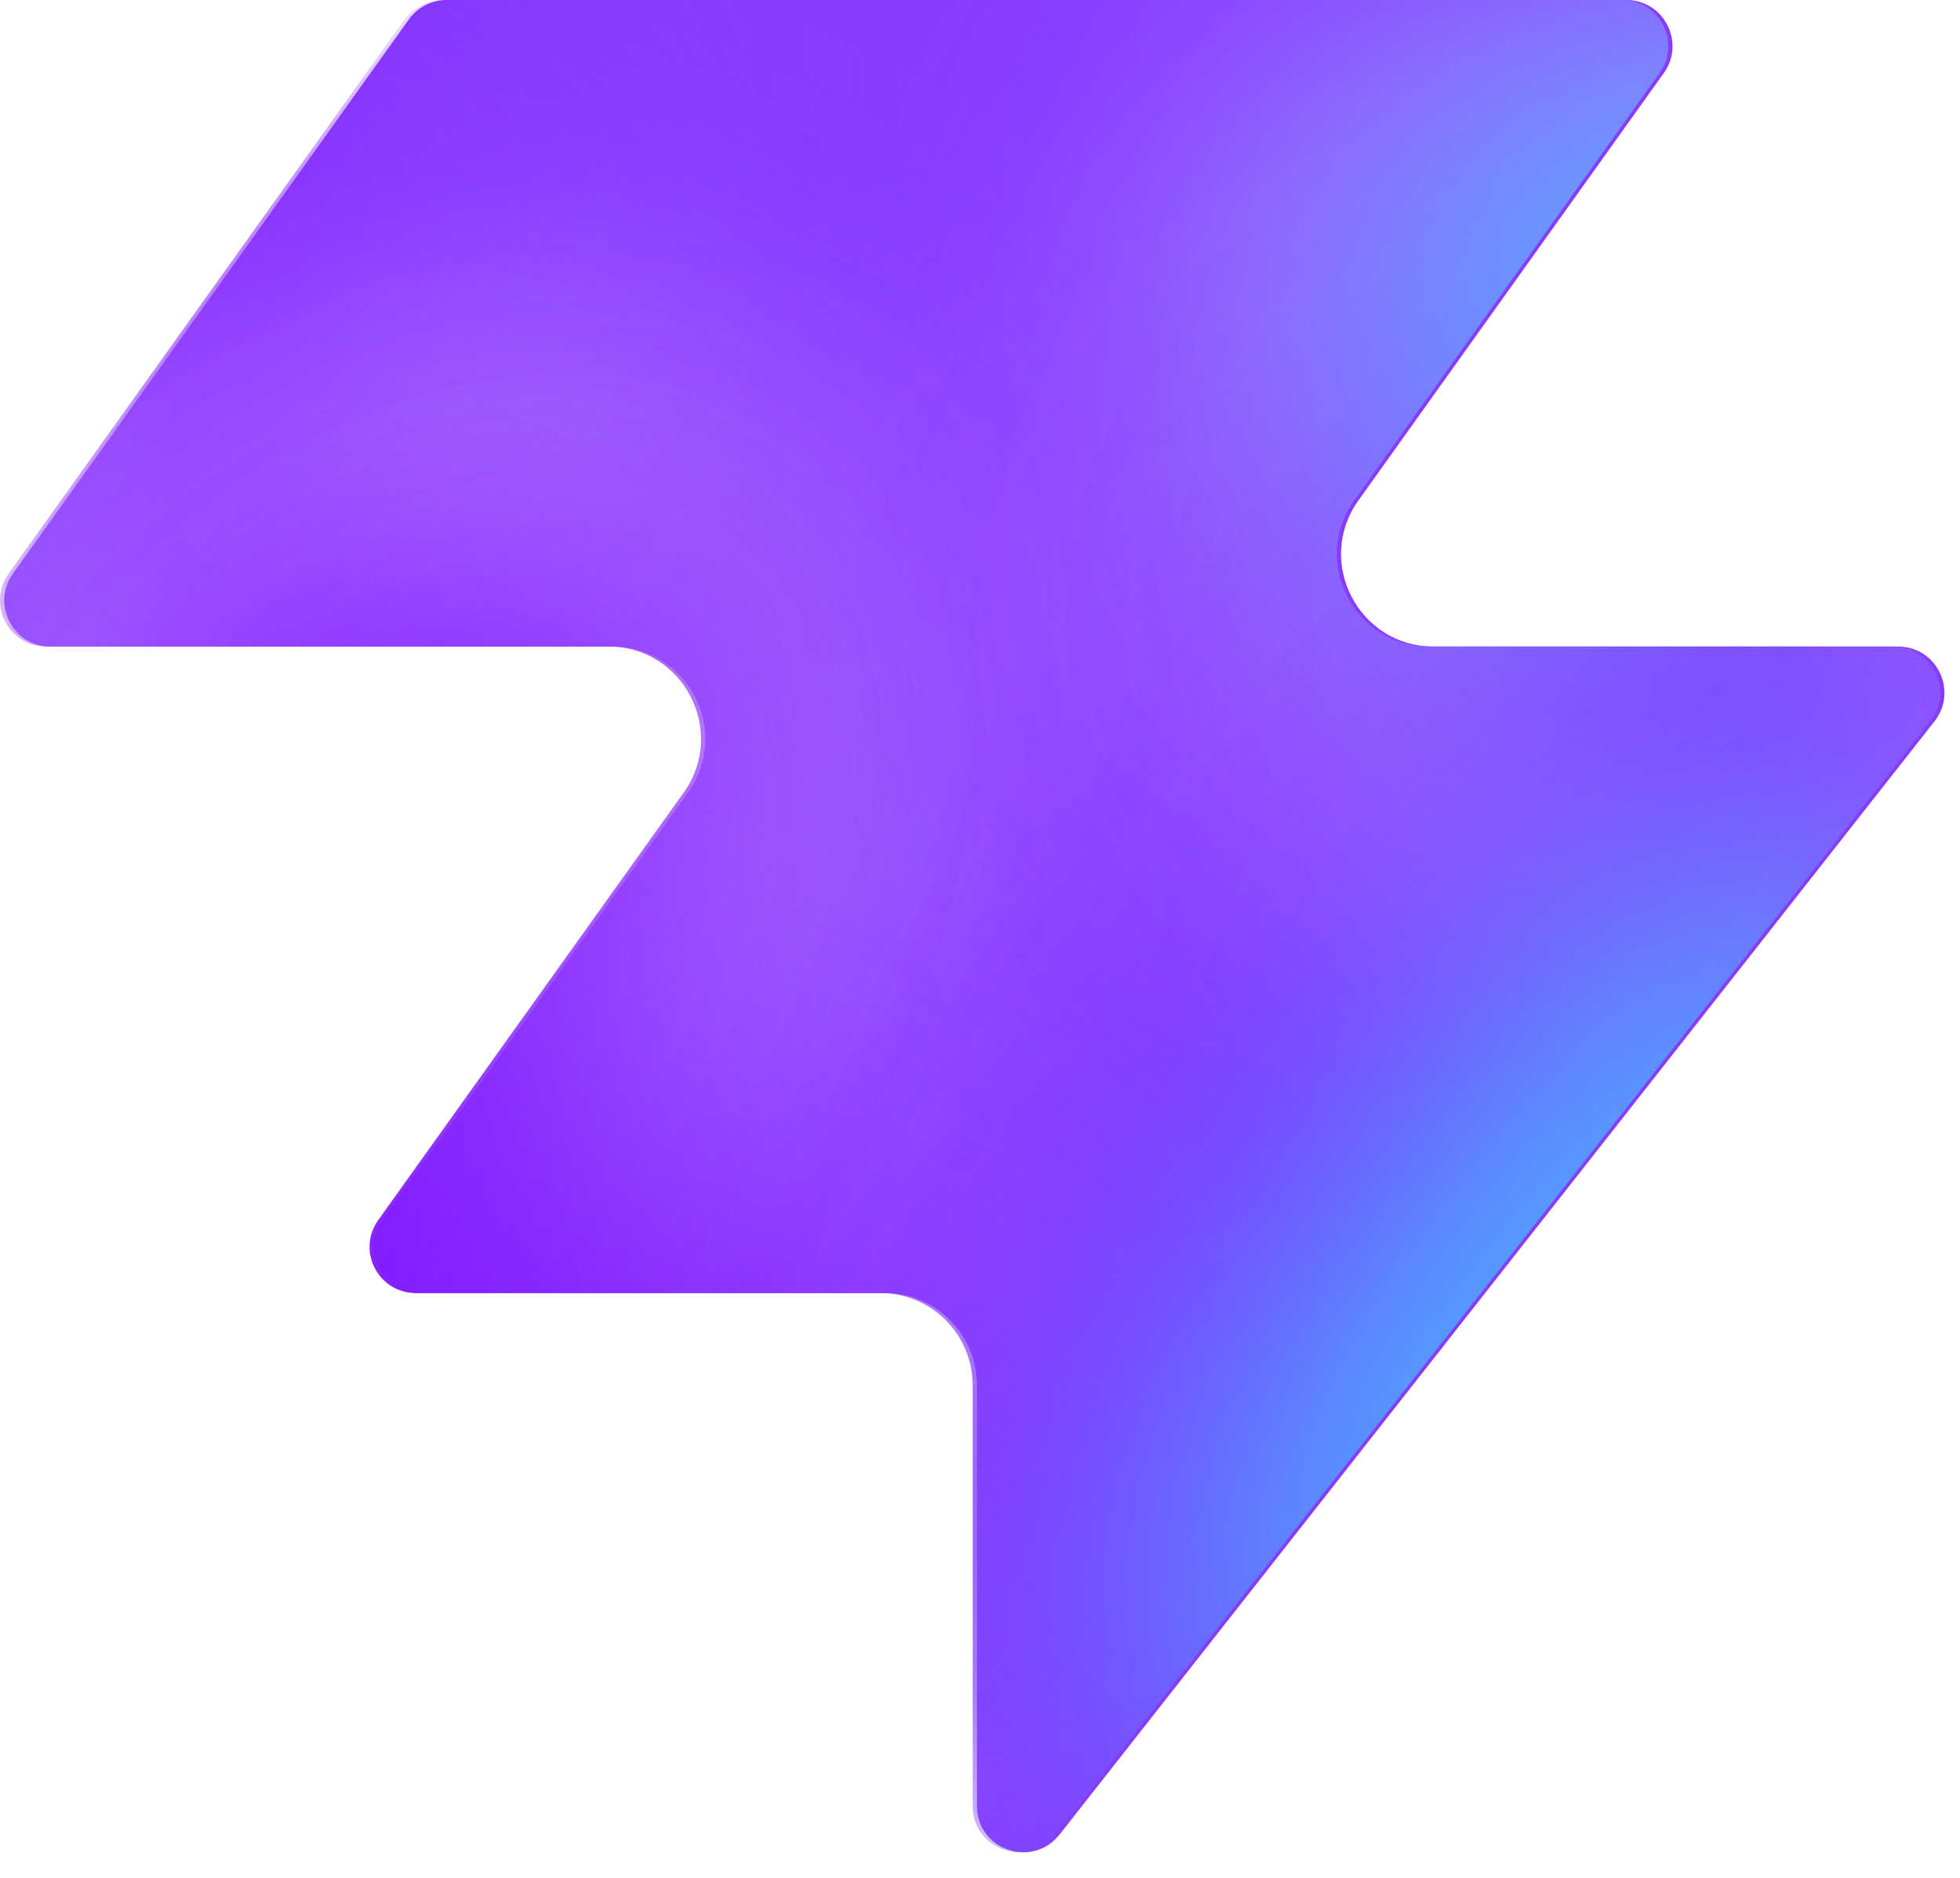
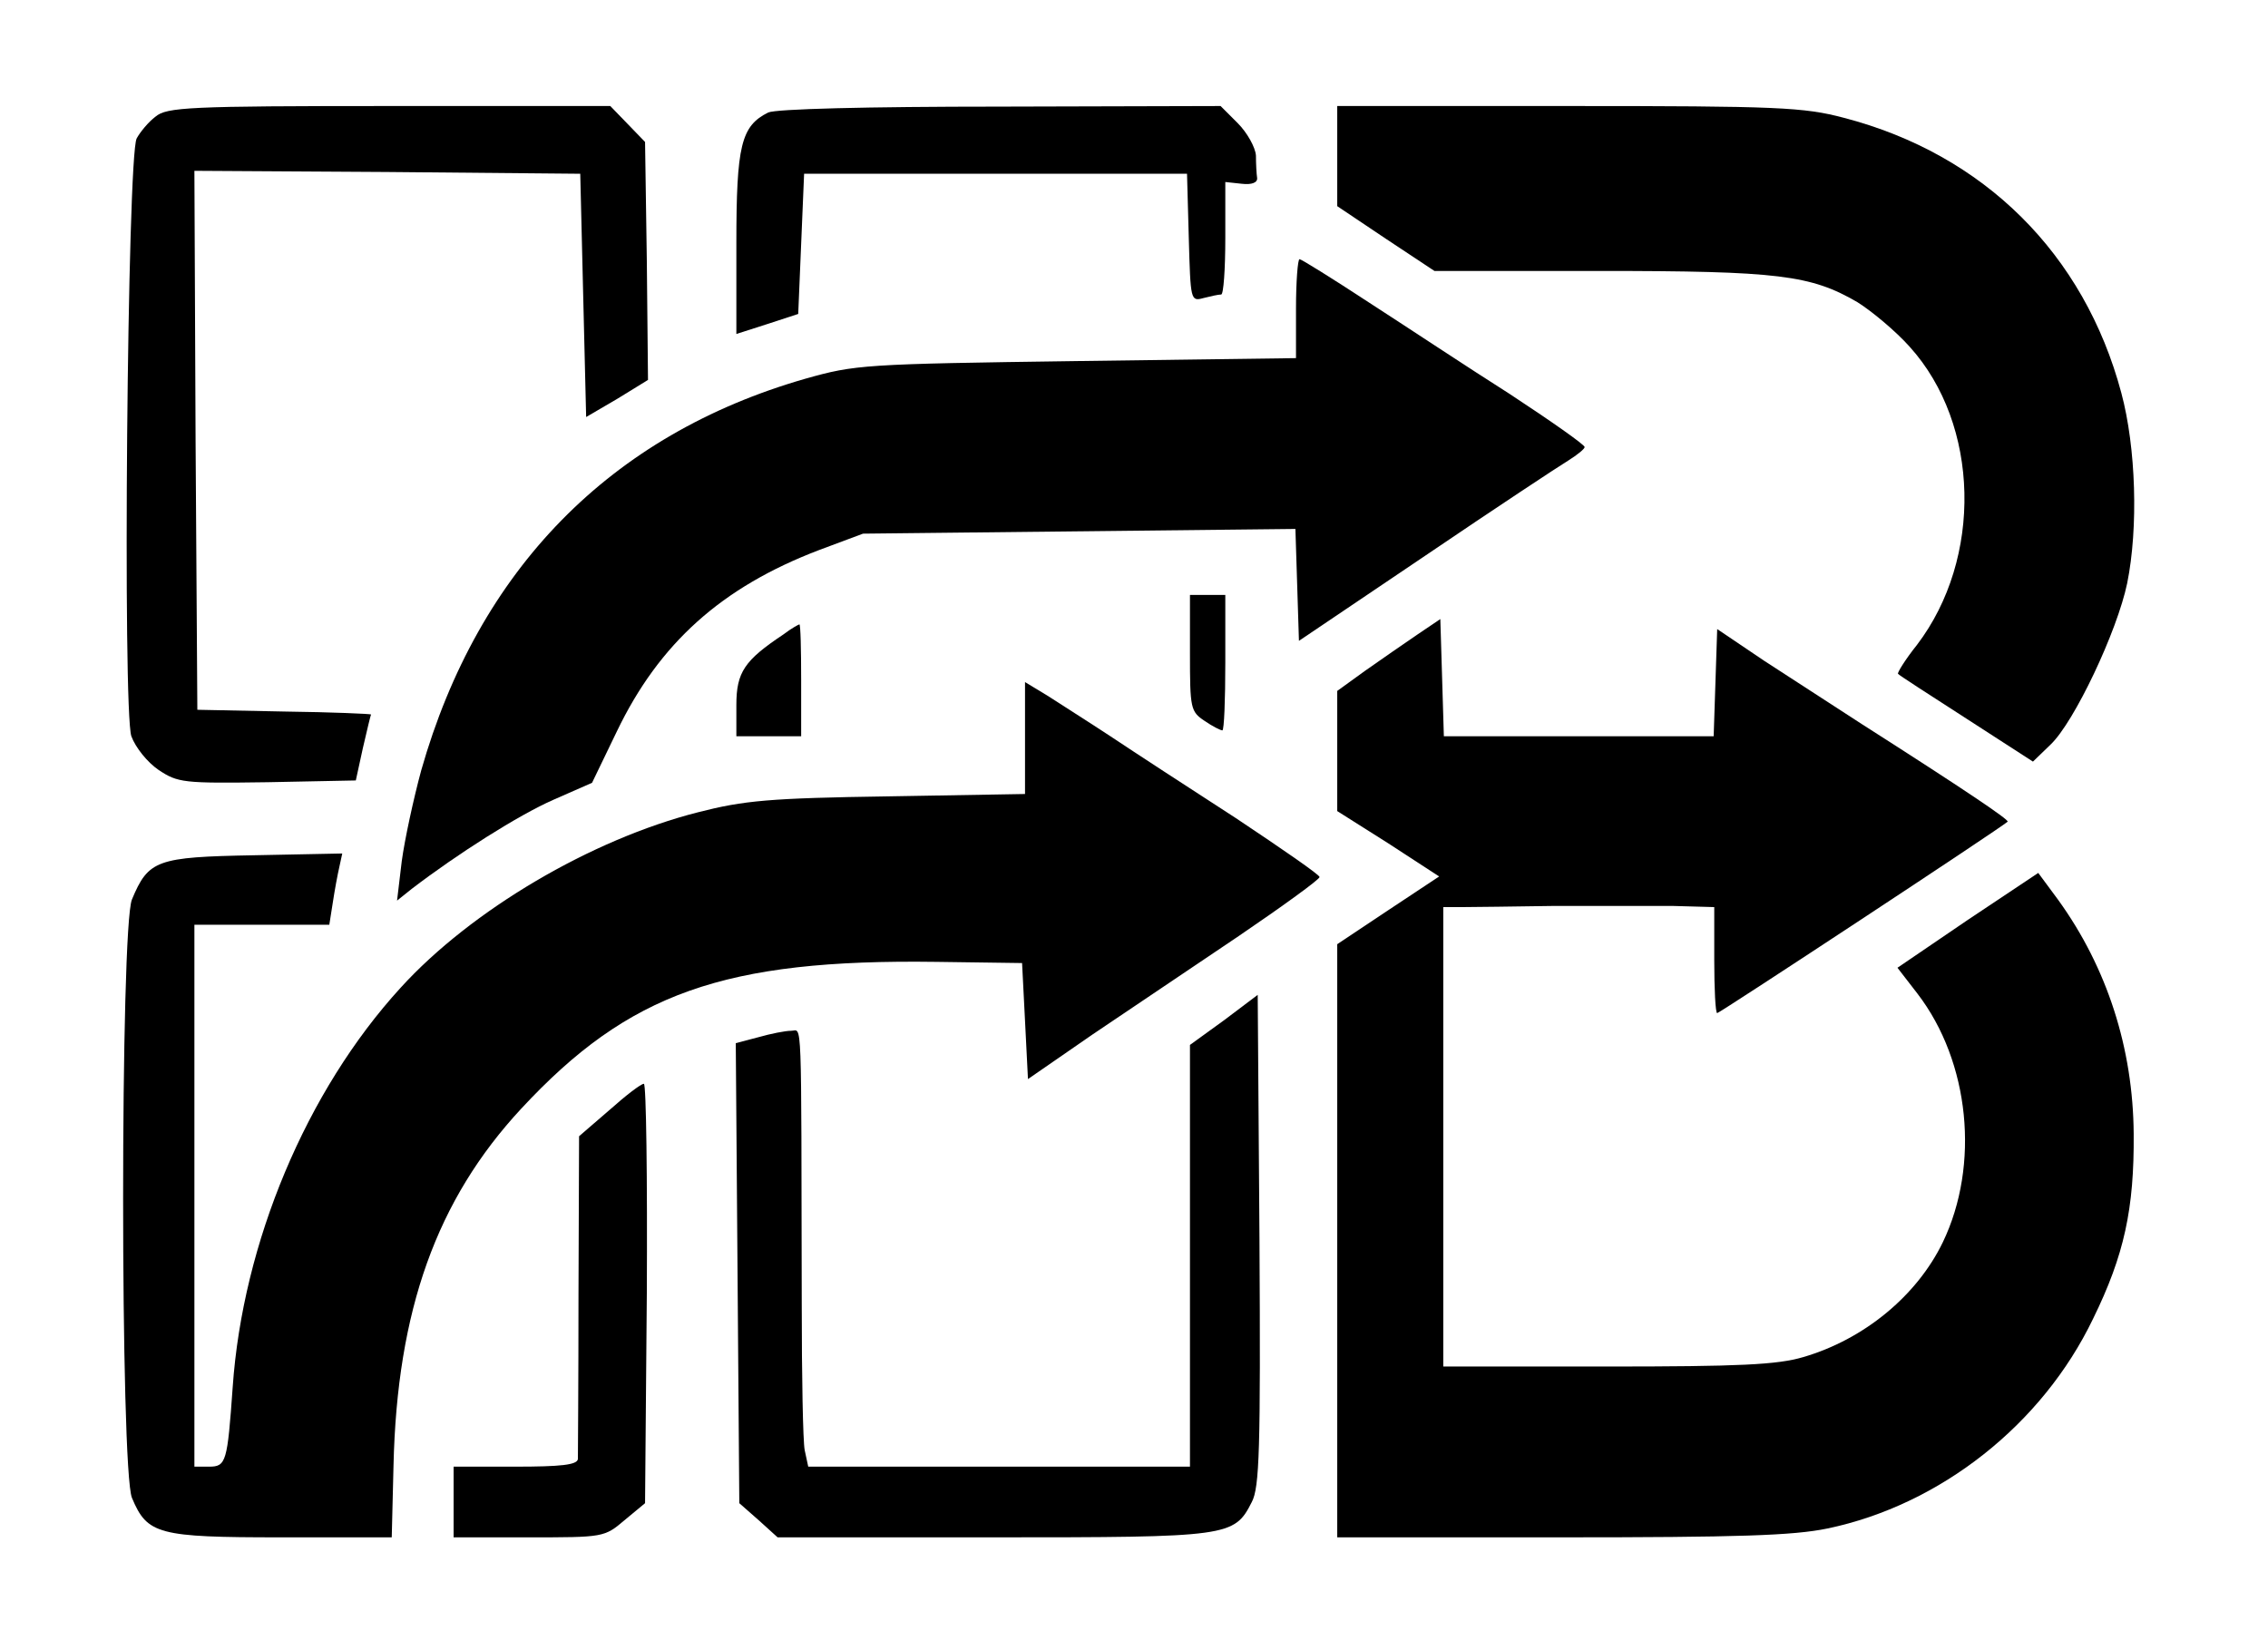
- <svg xmlns="http://www.w3.org/2000/svg" width="48" height="46" fill="none" viewBox="0 0 48 46">
-   <path fill="#863bff" d="M25.946 44.938c-.664.845-2.021.375-2.021-.698V33.937a2.26 2.26 0 0 0-2.262-2.262H10.287c-.92 0-1.456-1.04-.92-1.788l7.48-10.471c1.07-1.497 0-3.578-1.842-3.578H1.237c-.92 0-1.456-1.04-.92-1.788L10.013.474c.214-.297.556-.474.92-.474h28.894c.92 0 1.456 1.04.92 1.788l-7.48 10.471c-1.07 1.498 0 3.579 1.842 3.579h11.377c.943 0 1.473 1.088.89 1.83L25.947 44.94z" style="fill:#863bff;fill:color(display-p3 .525 .23 1);fill-opacity:1" />
-   <mask id="a" width="48" height="46" x="0" y="0" maskUnits="userSpaceOnUse" style="mask-type:alpha">
-     <path fill="#000" d="M25.842 44.938c-.664.844-2.021.375-2.021-.698V33.937a2.26 2.26 0 0 0-2.262-2.262H10.183c-.92 0-1.456-1.04-.92-1.788l7.48-10.471c1.07-1.498 0-3.579-1.842-3.579H1.133c-.92 0-1.456-1.04-.92-1.787L9.91.473c.214-.297.556-.474.92-.474h28.894c.92 0 1.456 1.04.92 1.788l-7.48 10.471c-1.07 1.498 0 3.578 1.842 3.578h11.377c.943 0 1.473 1.088.89 1.832L25.843 44.94z" style="fill:#000;fill-opacity:1" />
-   </mask>
-   <g mask="url(#a)">
-     <g filter="url(#b)">
-       <ellipse cx="5.508" cy="14.704" fill="#ede6ff" rx="5.508" ry="14.704" style="fill:#ede6ff;fill:color(display-p3 .927 .903 1);fill-opacity:1" transform="matrix(.00324 1 1 -.00324 -4.47 31.516)" />
-     </g>
-     <g filter="url(#c)">
-       <ellipse cx="10.399" cy="29.851" fill="#ede6ff" rx="10.399" ry="29.851" style="fill:#ede6ff;fill:color(display-p3 .927 .903 1);fill-opacity:1" transform="matrix(.00324 1 1 -.00324 -39.328 7.883)" />
-     </g>
-     <g filter="url(#d)">
-       <ellipse cx="5.508" cy="30.487" fill="#7e14ff" rx="5.508" ry="30.487" style="fill:#7e14ff;fill:color(display-p3 .492 .077 1);fill-opacity:1" transform="rotate(89.814 -25.913 -14.639)scale(1 -1)" />
-     </g>
-     <g filter="url(#e)">
-       <ellipse cx="5.508" cy="30.599" fill="#7e14ff" rx="5.508" ry="30.599" style="fill:#7e14ff;fill:color(display-p3 .492 .077 1);fill-opacity:1" transform="rotate(89.814 -32.644 -3.334)scale(1 -1)" />
-     </g>
-     <g filter="url(#f)">
-       <ellipse cx="5.508" cy="30.599" fill="#7e14ff" rx="5.508" ry="30.599" style="fill:#7e14ff;fill:color(display-p3 .492 .077 1);fill-opacity:1" transform="matrix(.00324 1 1 -.00324 -34.34 30.47)" />
-     </g>
-     <g filter="url(#g)">
-       <ellipse cx="14.072" cy="22.078" fill="#ede6ff" rx="14.072" ry="22.078" style="fill:#ede6ff;fill:color(display-p3 .927 .903 1);fill-opacity:1" transform="rotate(93.35 24.506 48.493)scale(-1 1)" />
-     </g>
-     <g filter="url(#h)">
-       <ellipse cx="3.47" cy="21.501" fill="#7e14ff" rx="3.47" ry="21.501" style="fill:#7e14ff;fill:color(display-p3 .492 .077 1);fill-opacity:1" transform="rotate(89.009 28.708 47.59)scale(-1 1)" />
-     </g>
-     <g filter="url(#i)">
-       <ellipse cx="3.47" cy="21.501" fill="#7e14ff" rx="3.47" ry="21.501" style="fill:#7e14ff;fill:color(display-p3 .492 .077 1);fill-opacity:1" transform="rotate(89.009 28.708 47.59)scale(-1 1)" />
-     </g>
-     <g filter="url(#j)">
-       <ellipse cx=".387" cy="8.972" fill="#7e14ff" rx="4.407" ry="29.108" style="fill:#7e14ff;fill:color(display-p3 .492 .077 1);fill-opacity:1" transform="rotate(39.51 .387 8.972)" />
-     </g>
-     <g filter="url(#k)">
-       <ellipse cx="47.523" cy="-6.092" fill="#7e14ff" rx="4.407" ry="29.108" style="fill:#7e14ff;fill:color(display-p3 .492 .077 1);fill-opacity:1" transform="rotate(37.892 47.523 -6.092)" />
-     </g>
-     <g filter="url(#l)">
-       <ellipse cx="41.412" cy="6.333" fill="#47bfff" rx="5.971" ry="9.665" style="fill:#47bfff;fill:color(display-p3 .28 .748 1);fill-opacity:1" transform="rotate(37.892 41.412 6.333)" />
-     </g>
-     <g filter="url(#m)">
-       <ellipse cx="-1.879" cy="38.332" fill="#7e14ff" rx="4.407" ry="29.108" style="fill:#7e14ff;fill:color(display-p3 .492 .077 1);fill-opacity:1" transform="rotate(37.892 -1.88 38.332)" />
-     </g>
-     <g filter="url(#n)">
-       <ellipse cx="-1.879" cy="38.332" fill="#7e14ff" rx="4.407" ry="29.108" style="fill:#7e14ff;fill:color(display-p3 .492 .077 1);fill-opacity:1" transform="rotate(37.892 -1.88 38.332)" />
-     </g>
-     <g filter="url(#o)">
-       <ellipse cx="35.651" cy="29.907" fill="#7e14ff" rx="4.407" ry="29.108" style="fill:#7e14ff;fill:color(display-p3 .492 .077 1);fill-opacity:1" transform="rotate(37.892 35.651 29.907)" />
-     </g>
-     <g filter="url(#p)">
-       <ellipse cx="38.418" cy="32.4" fill="#47bfff" rx="5.971" ry="15.297" style="fill:#47bfff;fill:color(display-p3 .28 .748 1);fill-opacity:1" transform="rotate(37.892 38.418 32.4)" />
-     </g>
+ <svg xmlns="http://www.w3.org/2000/svg" viewBox="320 140 385 280">
+   <g transform="translate(0,559) scale(0.1,-0.1)" fill="#000000" stroke="none">
+     <path d="M3464 3992 c-12 -9 -26 -26 -32 -37 -16 -31 -24 -971 -9 -1015 7 -19 27 -44 46 -57 33 -22 42 -23 185 -21 l150 3 12 55 c7 30 13 56 14 57 0 1 -66 4 -147 5 l-148 3 -3 458 -2 457 327 -2 328 -3 5 -207 5 -206 53 31 52 32 -2 202 -3 202 -29 30 -30 31 -375 0 c-341 0 -378 -2 -397 -18z" />
+     <path d="M4504 3999 c-46 -23 -54 -56 -54 -222 l0 -154 53 17 52 17 5 119 5 119 325 0 325 0 3 -109 c3 -106 3 -108 25 -102 12 3 25 6 30 6 4 0 7 43 7 96 l0 95 28 -3 c17 -2 27 2 26 10 -1 6 -2 24 -2 38 -1 14 -15 39 -31 55 l-29 29 -374 -1 c-229 0 -381 -4 -394 -10z" />
+     <path d="M5470 3925 l0 -85 82 -55 83 -55 280 0 c304 0 359 -7 438 -53 24 -15 65 -49 89 -76 119 -132 124 -359 12 -506 -20 -25 -34 -48 -32 -49 1 -2 54 -36 116 -76 l113 -73 30 29 c40 38 113 192 130 274 19 94 15 230 -10 323 -63 236 -233 405 -471 467 -68 18 -112 20 -467 20 l-393 0 0 -85z" />
+     <path d="M5400 3666 l0 -84 -372 -5 c-362 -5 -376 -6 -461 -30 -331 -95 -555 -324 -652 -665 -13 -48 -28 -117 -33 -154 l-8 -67 25 20 c77 59 181 125 240 151 l66 29 42 87 c72 150 178 245 343 308 l75 28 367 4 367 4 3 -95 3 -95 215 145 c118 80 227 152 242 161 16 10 28 20 28 23 0 4 -57 44 -127 90 -71 45 -178 116 -240 156 -61 40 -114 73 -117 73 -3 0 -6 -38 -6 -84z" />
+     <path d="M5220 3081 c0 -94 1 -99 25 -115 13 -9 27 -16 30 -16 3 0 5 52 5 115 l0 115 -30 0 -30 0 0 -99z" />
+     <path d="M5605 3112 c-22 -15 -61 -42 -88 -61 l-47 -34 0 -102 0 -102 87 -55 86 -56 -86 -57 -87 -58 0 -504 0 -503 379 0 c302 0 395 3 453 15 192 40 365 177 451 356 53 108 70 187 69 314 -1 145 -45 282 -128 397 l-34 46 -120 -80 -119 -81 34 -44 c89 -116 106 -291 43 -422 -44 -91 -134 -165 -237 -195 -44 -13 -108 -16 -333 -16 l-278 0 0 390 0 390 33 0 c17 0 88 1 157 2 69 0 158 0 198 0 l72 -2 0 -90 c0 -49 2 -90 5 -90 4 0 481 314 493 325 3 3 -71 53 -248 166 -46 30 -120 78 -165 107 l-80 54 -3 -91 -3 -91 -229 0 -229 0 -3 100 -3 99 -40 -27z" />
+     <path d="M4530 3113 c-66 -44 -80 -64 -80 -120 l0 -53 55 0 55 0 0 95 c0 52 -1 95 -3 95 -1 0 -14 -7 -27 -17z" />
+     <path d="M4940 2937 l0 -95 -232 -4 c-202 -3 -245 -7 -323 -27 -181 -46 -385 -166 -505 -298 -160 -175 -268 -433 -285 -678 -9 -127 -11 -135 -40 -135 l-25 0 0 460 0 460 115 0 114 0 6 38 c3 20 8 47 11 60 l5 23 -150 -3 c-165 -3 -179 -8 -207 -75 -20 -47 -20 -968 0 -1016 26 -62 44 -67 253 -67 l188 0 3 122 c6 263 73 451 217 606 182 196 344 254 705 249 l145 -2 5 -98 5 -99 110 76 c61 41 172 116 248 167 75 51 137 96 137 100 0 4 -64 48 -142 100 -79 51 -174 113 -213 139 -38 25 -87 56 -107 69 l-38 23 0 -95z" />
+     <path d="M5278 2458 l-58 -42 0 -358 0 -358 -324 0 -324 0 -6 28 c-3 15 -5 126 -5 247 -1 505 1 465 -18 465 -10 0 -35 -5 -56 -11 l-38 -10 3 -390 3 -391 33 -29 32 -29 366 0 c401 0 409 1 439 60 13 25 15 88 13 445 l-3 416 -57 -43z" />
+     <path d="M4234 2305 l-51 -44 -1 -268 c0 -147 -1 -274 -1 -280 -1 -10 -29 -13 -106 -13 l-105 0 0 -60 0 -60 128 0 c126 0 128 0 162 29 l35 29 3 356 c1 196 -1 356 -5 356 -5 0 -31 -20 -59 -45z" />
  </g>
-   <defs>
-     <filter id="b" width="60.045" height="41.654" x="-19.77" y="16.149" color-interpolation-filters="sRGB" filterUnits="userSpaceOnUse">
-       <feFlood flood-opacity="0" result="BackgroundImageFix" />
-       <feBlend in="SourceGraphic" in2="BackgroundImageFix" result="shape" />
-       <feGaussianBlur result="effect1_foregroundBlur_2002_17158" stdDeviation="7.659" />
-     </filter>
-     <filter id="c" width="90.34" height="51.437" x="-54.613" y="-7.533" color-interpolation-filters="sRGB" filterUnits="userSpaceOnUse">
-       <feFlood flood-opacity="0" result="BackgroundImageFix" />
-       <feBlend in="SourceGraphic" in2="BackgroundImageFix" result="shape" />
-       <feGaussianBlur result="effect1_foregroundBlur_2002_17158" stdDeviation="7.659" />
-     </filter>
-     <filter id="d" width="79.355" height="29.4" x="-49.64" y="2.03" color-interpolation-filters="sRGB" filterUnits="userSpaceOnUse">
-       <feFlood flood-opacity="0" result="BackgroundImageFix" />
-       <feBlend in="SourceGraphic" in2="BackgroundImageFix" result="shape" />
-       <feGaussianBlur result="effect1_foregroundBlur_2002_17158" stdDeviation="4.596" />
-     </filter>
-     <filter id="e" width="79.579" height="29.4" x="-45.045" y="20.029" color-interpolation-filters="sRGB" filterUnits="userSpaceOnUse">
-       <feFlood flood-opacity="0" result="BackgroundImageFix" />
-       <feBlend in="SourceGraphic" in2="BackgroundImageFix" result="shape" />
-       <feGaussianBlur result="effect1_foregroundBlur_2002_17158" stdDeviation="4.596" />
-     </filter>
-     <filter id="f" width="79.579" height="29.4" x="-43.513" y="21.178" color-interpolation-filters="sRGB" filterUnits="userSpaceOnUse">
-       <feFlood flood-opacity="0" result="BackgroundImageFix" />
-       <feBlend in="SourceGraphic" in2="BackgroundImageFix" result="shape" />
-       <feGaussianBlur result="effect1_foregroundBlur_2002_17158" stdDeviation="4.596" />
-     </filter>
-     <filter id="g" width="74.749" height="58.852" x="15.756" y="-17.901" color-interpolation-filters="sRGB" filterUnits="userSpaceOnUse">
-       <feFlood flood-opacity="0" result="BackgroundImageFix" />
-       <feBlend in="SourceGraphic" in2="BackgroundImageFix" result="shape" />
-       <feGaussianBlur result="effect1_foregroundBlur_2002_17158" stdDeviation="7.659" />
-     </filter>
-     <filter id="h" width="61.377" height="25.362" x="23.548" y="2.284" color-interpolation-filters="sRGB" filterUnits="userSpaceOnUse">
-       <feFlood flood-opacity="0" result="BackgroundImageFix" />
-       <feBlend in="SourceGraphic" in2="BackgroundImageFix" result="shape" />
-       <feGaussianBlur result="effect1_foregroundBlur_2002_17158" stdDeviation="4.596" />
-     </filter>
-     <filter id="i" width="61.377" height="25.362" x="23.548" y="2.284" color-interpolation-filters="sRGB" filterUnits="userSpaceOnUse">
-       <feFlood flood-opacity="0" result="BackgroundImageFix" />
-       <feBlend in="SourceGraphic" in2="BackgroundImageFix" result="shape" />
-       <feGaussianBlur result="effect1_foregroundBlur_2002_17158" stdDeviation="4.596" />
-     </filter>
-     <filter id="j" width="56.045" height="63.649" x="-27.636" y="-22.853" color-interpolation-filters="sRGB" filterUnits="userSpaceOnUse">
-       <feFlood flood-opacity="0" result="BackgroundImageFix" />
-       <feBlend in="SourceGraphic" in2="BackgroundImageFix" result="shape" />
-       <feGaussianBlur result="effect1_foregroundBlur_2002_17158" stdDeviation="4.596" />
-     </filter>
-     <filter id="k" width="54.814" height="64.646" x="20.116" y="-38.415" color-interpolation-filters="sRGB" filterUnits="userSpaceOnUse">
-       <feFlood flood-opacity="0" result="BackgroundImageFix" />
-       <feBlend in="SourceGraphic" in2="BackgroundImageFix" result="shape" />
-       <feGaussianBlur result="effect1_foregroundBlur_2002_17158" stdDeviation="4.596" />
-     </filter>
-     <filter id="l" width="33.541" height="35.313" x="24.641" y="-11.323" color-interpolation-filters="sRGB" filterUnits="userSpaceOnUse">
-       <feFlood flood-opacity="0" result="BackgroundImageFix" />
-       <feBlend in="SourceGraphic" in2="BackgroundImageFix" result="shape" />
-       <feGaussianBlur result="effect1_foregroundBlur_2002_17158" stdDeviation="4.596" />
-     </filter>
-     <filter id="m" width="54.814" height="64.646" x="-29.286" y="6.009" color-interpolation-filters="sRGB" filterUnits="userSpaceOnUse">
-       <feFlood flood-opacity="0" result="BackgroundImageFix" />
-       <feBlend in="SourceGraphic" in2="BackgroundImageFix" result="shape" />
-       <feGaussianBlur result="effect1_foregroundBlur_2002_17158" stdDeviation="4.596" />
-     </filter>
-     <filter id="n" width="54.814" height="64.646" x="-29.286" y="6.009" color-interpolation-filters="sRGB" filterUnits="userSpaceOnUse">
-       <feFlood flood-opacity="0" result="BackgroundImageFix" />
-       <feBlend in="SourceGraphic" in2="BackgroundImageFix" result="shape" />
-       <feGaussianBlur result="effect1_foregroundBlur_2002_17158" stdDeviation="4.596" />
-     </filter>
-     <filter id="o" width="54.814" height="64.646" x="8.244" y="-2.416" color-interpolation-filters="sRGB" filterUnits="userSpaceOnUse">
-       <feFlood flood-opacity="0" result="BackgroundImageFix" />
-       <feBlend in="SourceGraphic" in2="BackgroundImageFix" result="shape" />
-       <feGaussianBlur result="effect1_foregroundBlur_2002_17158" stdDeviation="4.596" />
-     </filter>
-     <filter id="p" width="39.409" height="43.623" x="18.713" y="10.588" color-interpolation-filters="sRGB" filterUnits="userSpaceOnUse">
-       <feFlood flood-opacity="0" result="BackgroundImageFix" />
-       <feBlend in="SourceGraphic" in2="BackgroundImageFix" result="shape" />
-       <feGaussianBlur result="effect1_foregroundBlur_2002_17158" stdDeviation="4.596" />
-     </filter>
-   </defs>
</svg>
